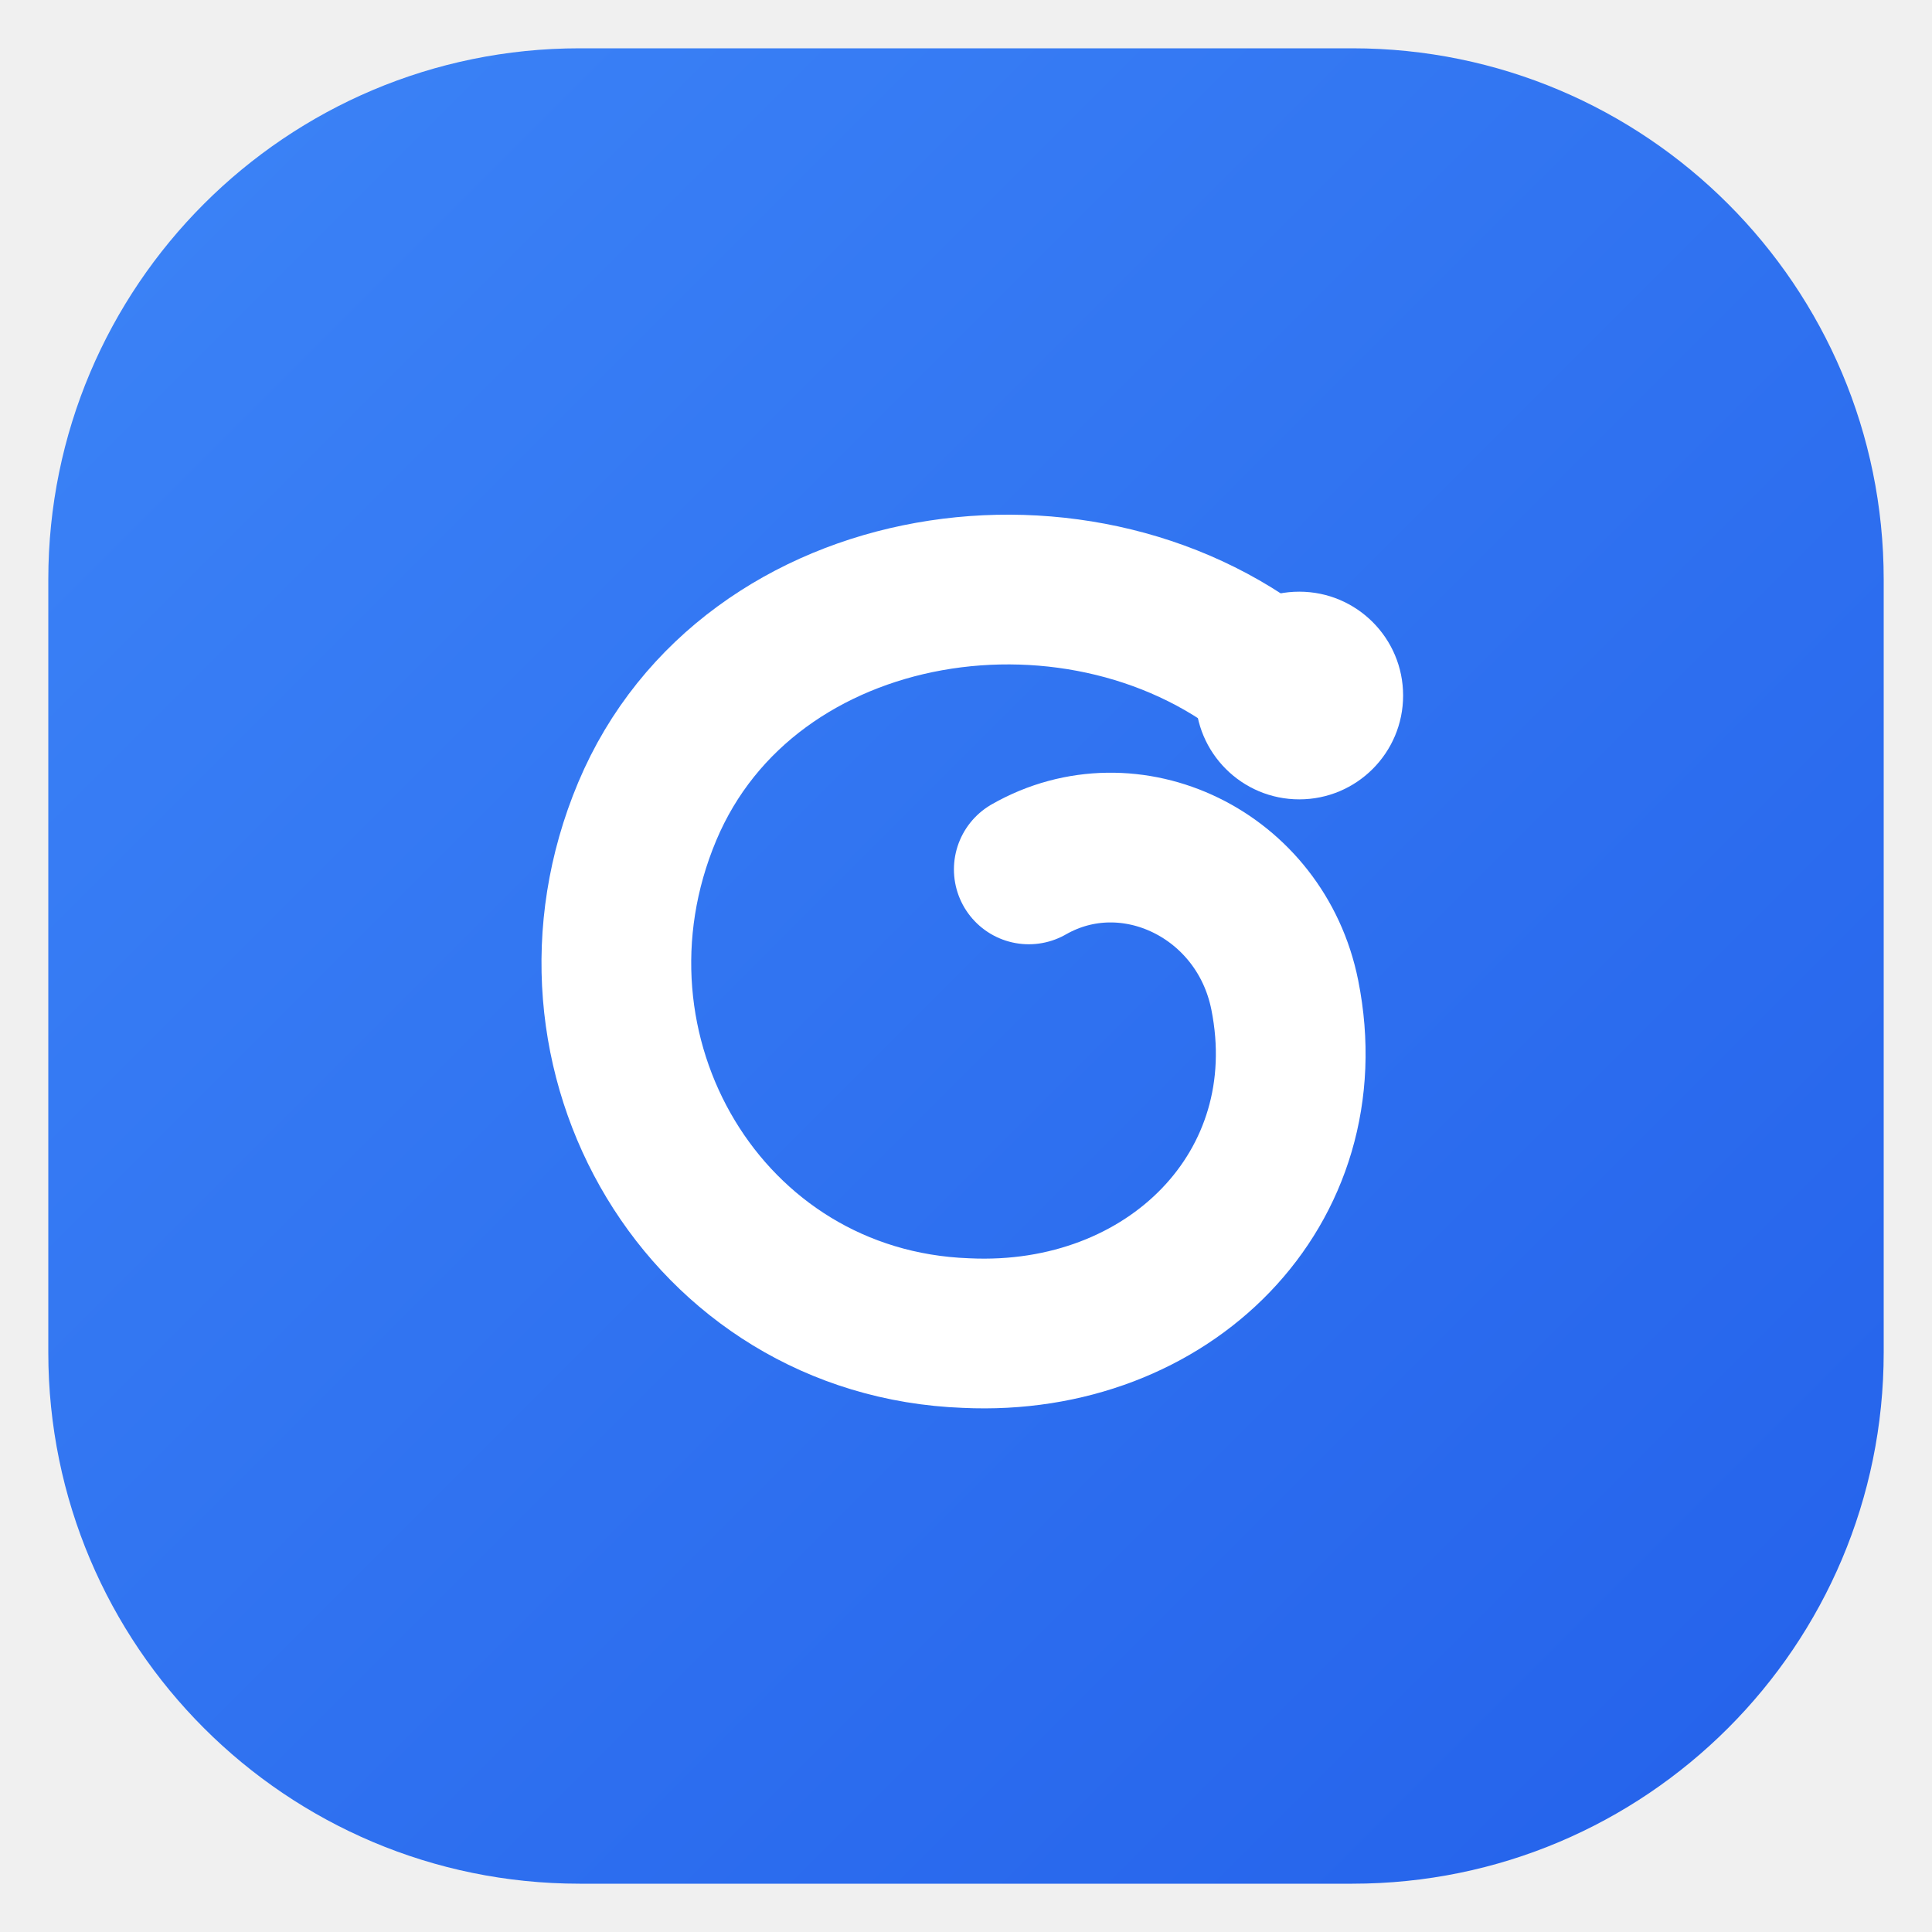
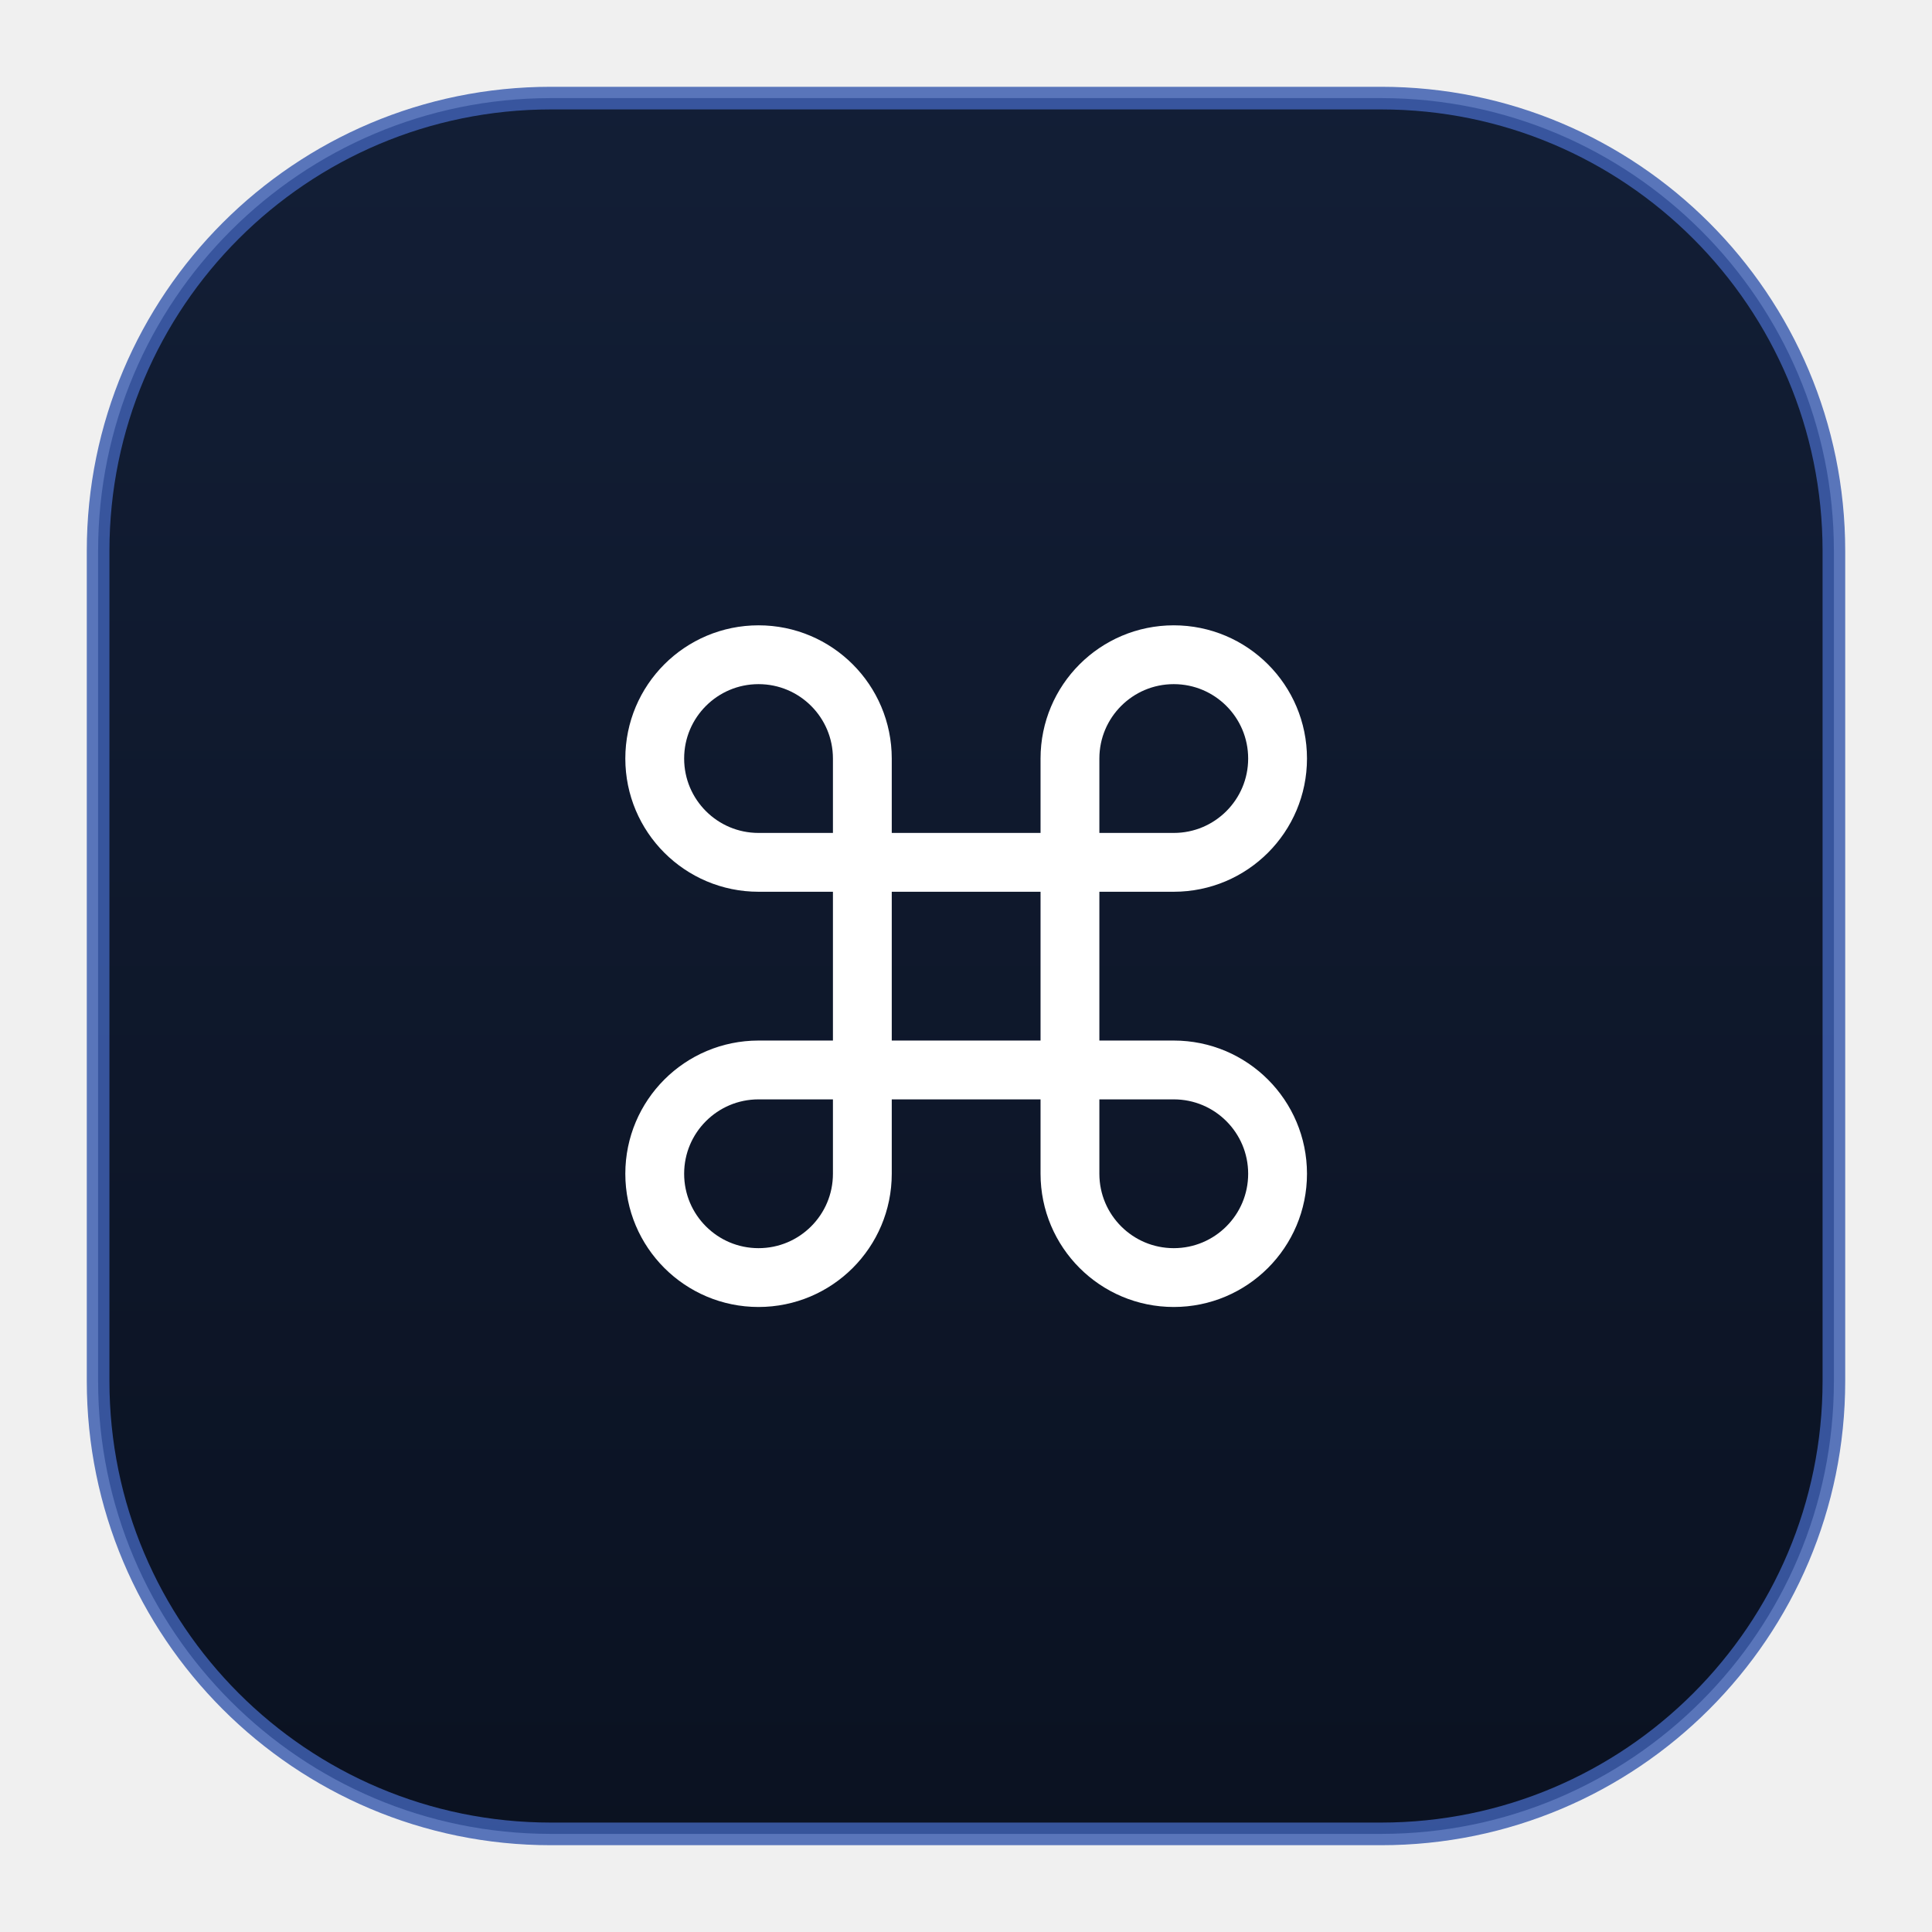
- <svg xmlns="http://www.w3.org/2000/svg" width="40" height="40" viewBox="0 0 40 40" fill="none" role="img" aria-label="CommandEditor logo">
+ <svg xmlns="http://www.w3.org/2000/svg" width="512" height="512" viewBox="0 0 512 512" role="img" aria-label="CommandEditor logo">
  <defs>
-     <linearGradient id="ceGrad" x1="3" y1="3" x2="37" y2="37" gradientUnits="userSpaceOnUse">
-       <stop stop-color="#3B82F6" />
-       <stop offset="1" stop-color="#2563EB" />
+     <linearGradient id="ceBg" x1="0" y1="0" x2="0" y2="512" gradientUnits="userSpaceOnUse">
+       <stop stop-color="#131f37" />
+       <stop offset="1" stop-color="#0a1120" />
    </linearGradient>
  </defs>
-   <rect x="1" y="1" width="38" height="38" rx="11" fill="url(#ceGrad)" />
-   <path d="M26.5 14.2            C 22.5 10.8, 15.5 11.8, 13.4 16.8            C 11.3 21.8, 14.6 27.4, 20 27.6            C 24.2 27.8, 27.4 24.6, 26.6 20.6            C 26.1 18.1, 23.4 16.8, 21.3 18" stroke="white" stroke-width="3.1" stroke-linecap="round" stroke-linejoin="round" fill="none" />
-   <circle cx="26.9" cy="14.4" r="2.15" fill="white" />
+   <rect x="26" y="26" width="460" height="460" rx="120" fill="url(#ceBg)" stroke="#3f5fb0" stroke-opacity="0.85" stroke-width="6" />
+   <g transform="translate(146,146) scale(9.17)" fill="none" stroke="#ffffff" stroke-width="1.7" stroke-linecap="round" stroke-linejoin="round">
+     <path d="M18 3a3 3 0 0 0-3 3v12a3 3 0 0 0 3 3 3 3 0 0 0 3-3 3 3 0 0 0-3-3H6a3 3 0 0 0-3 3 3 3 0 0 0 3 3 3 3 0 0 0 3-3V6a3 3 0 0 0-3-3 3 3 0 0 0-3 3 3 3 0 0 0 3 3h12a3 3 0 0 0 3-3 3 3 0 0 0-3-3z" />
+   </g>
</svg>
